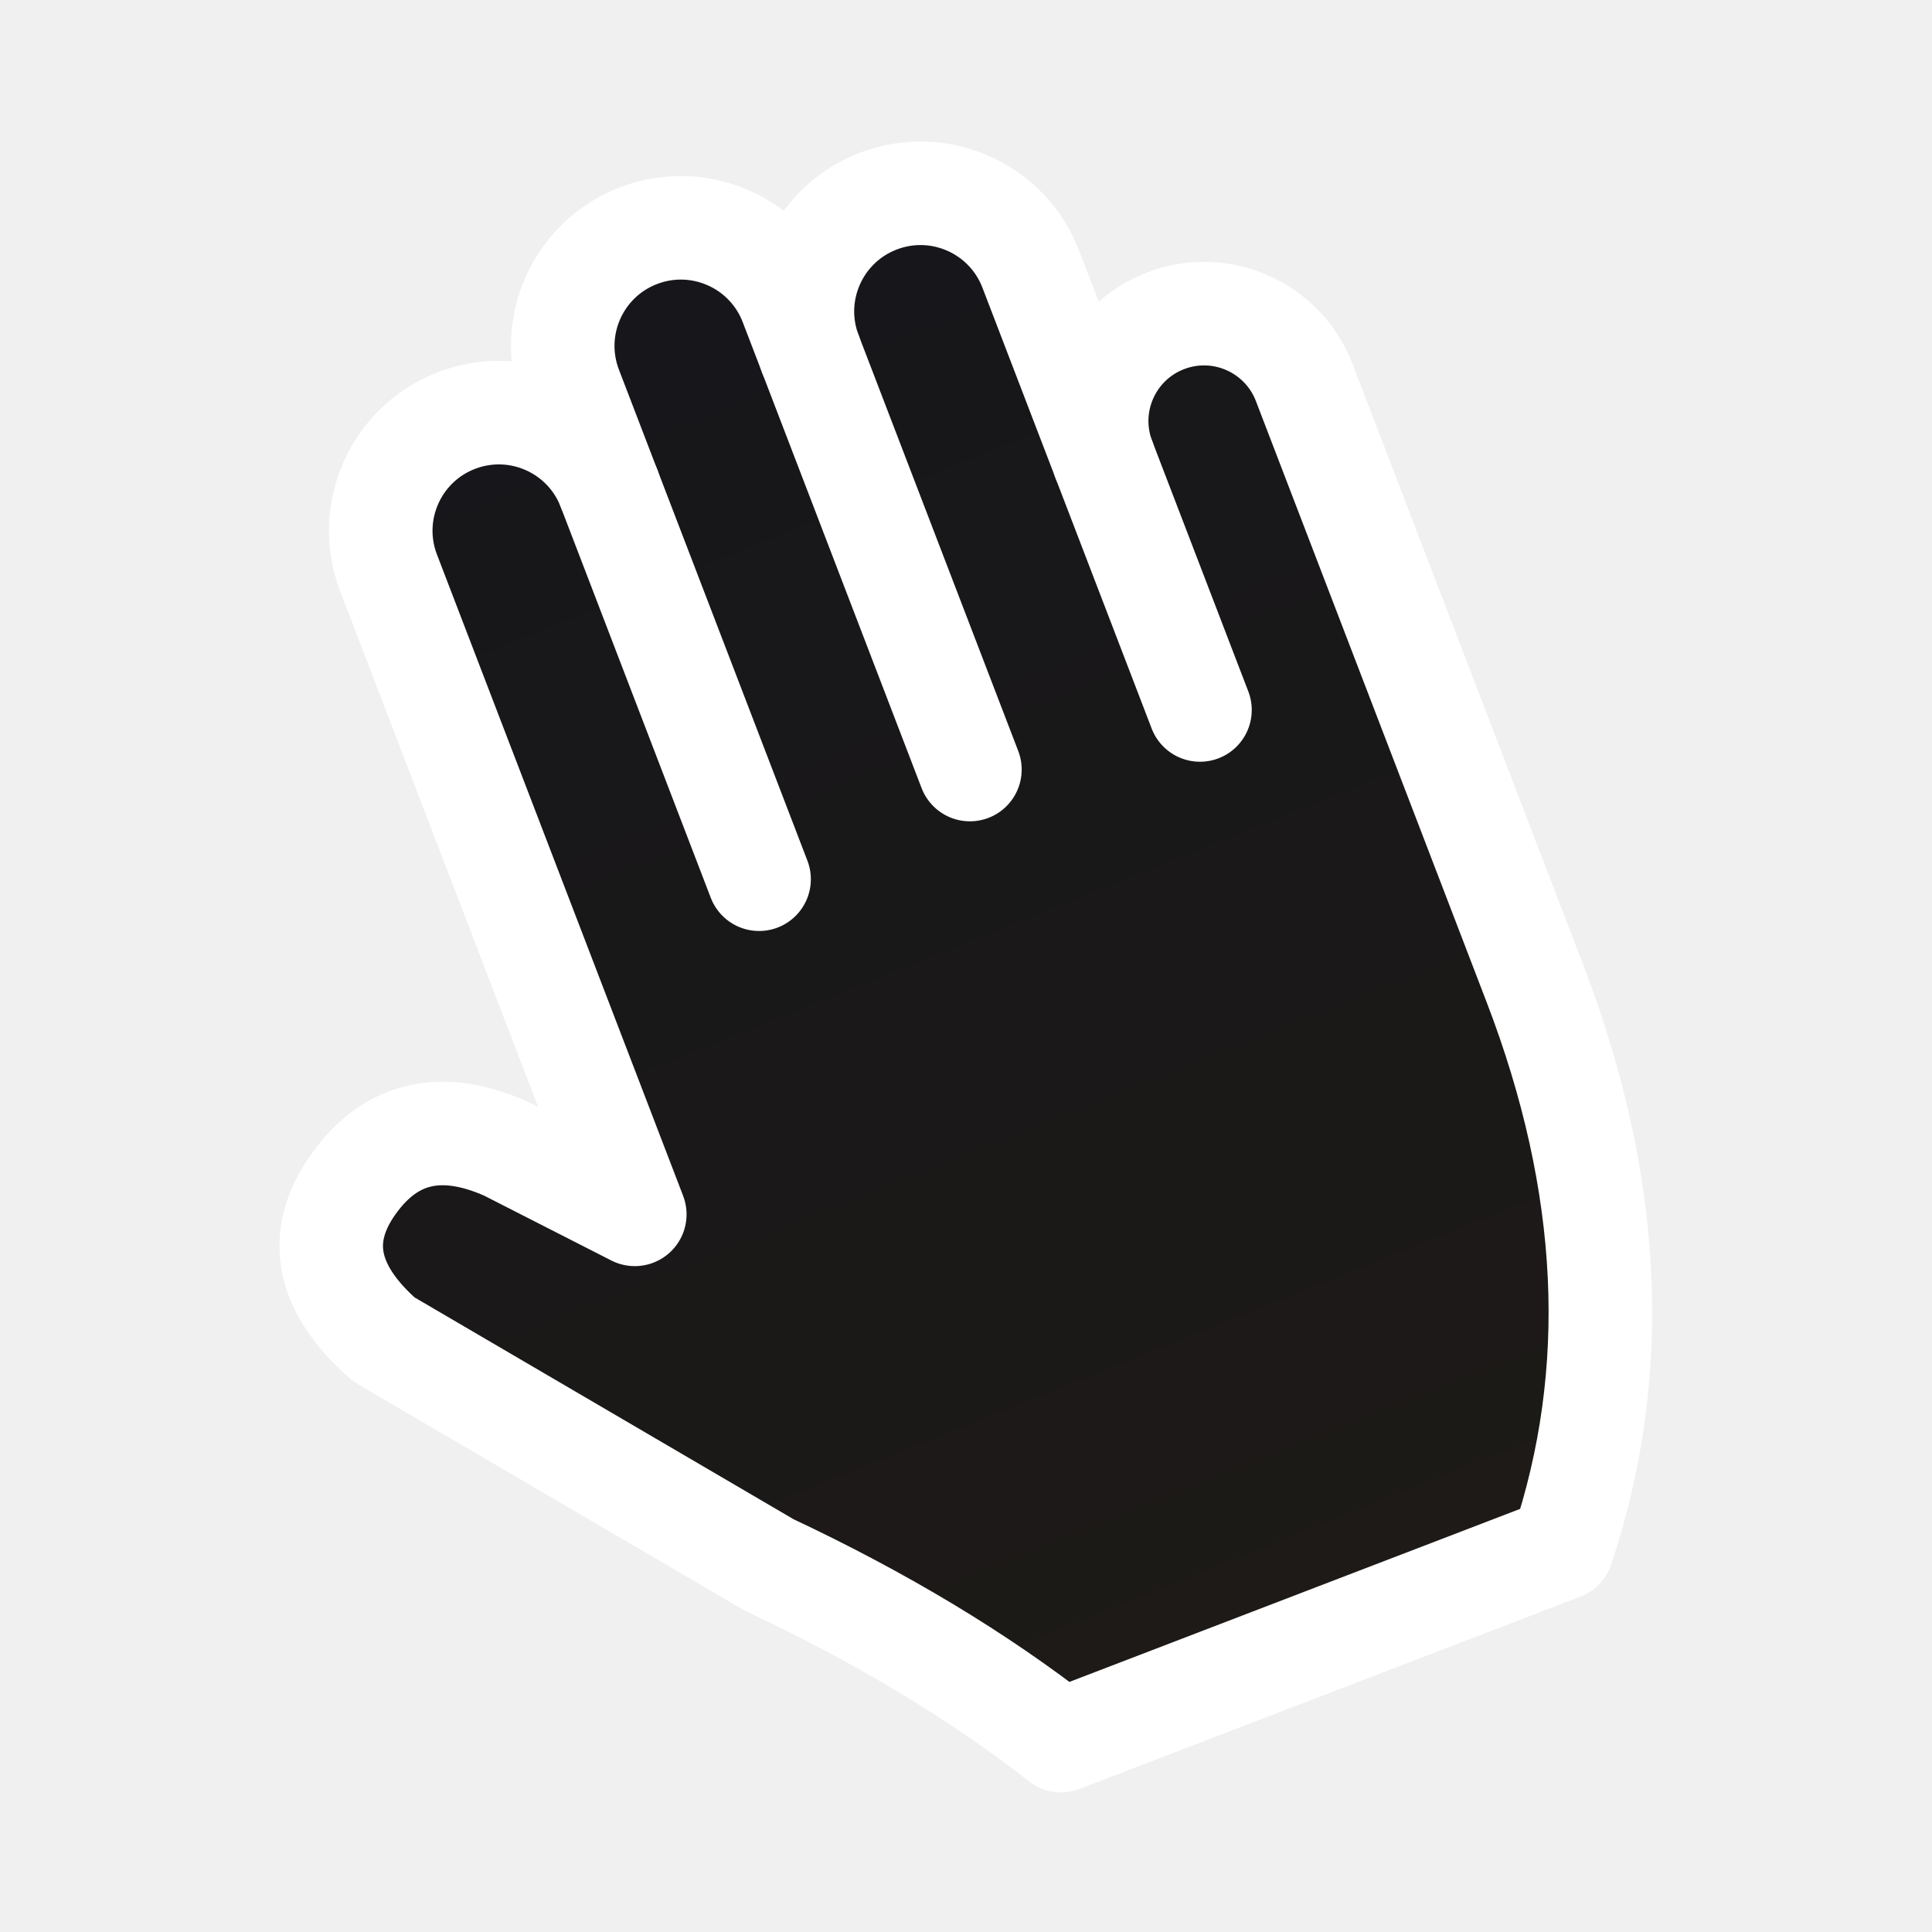
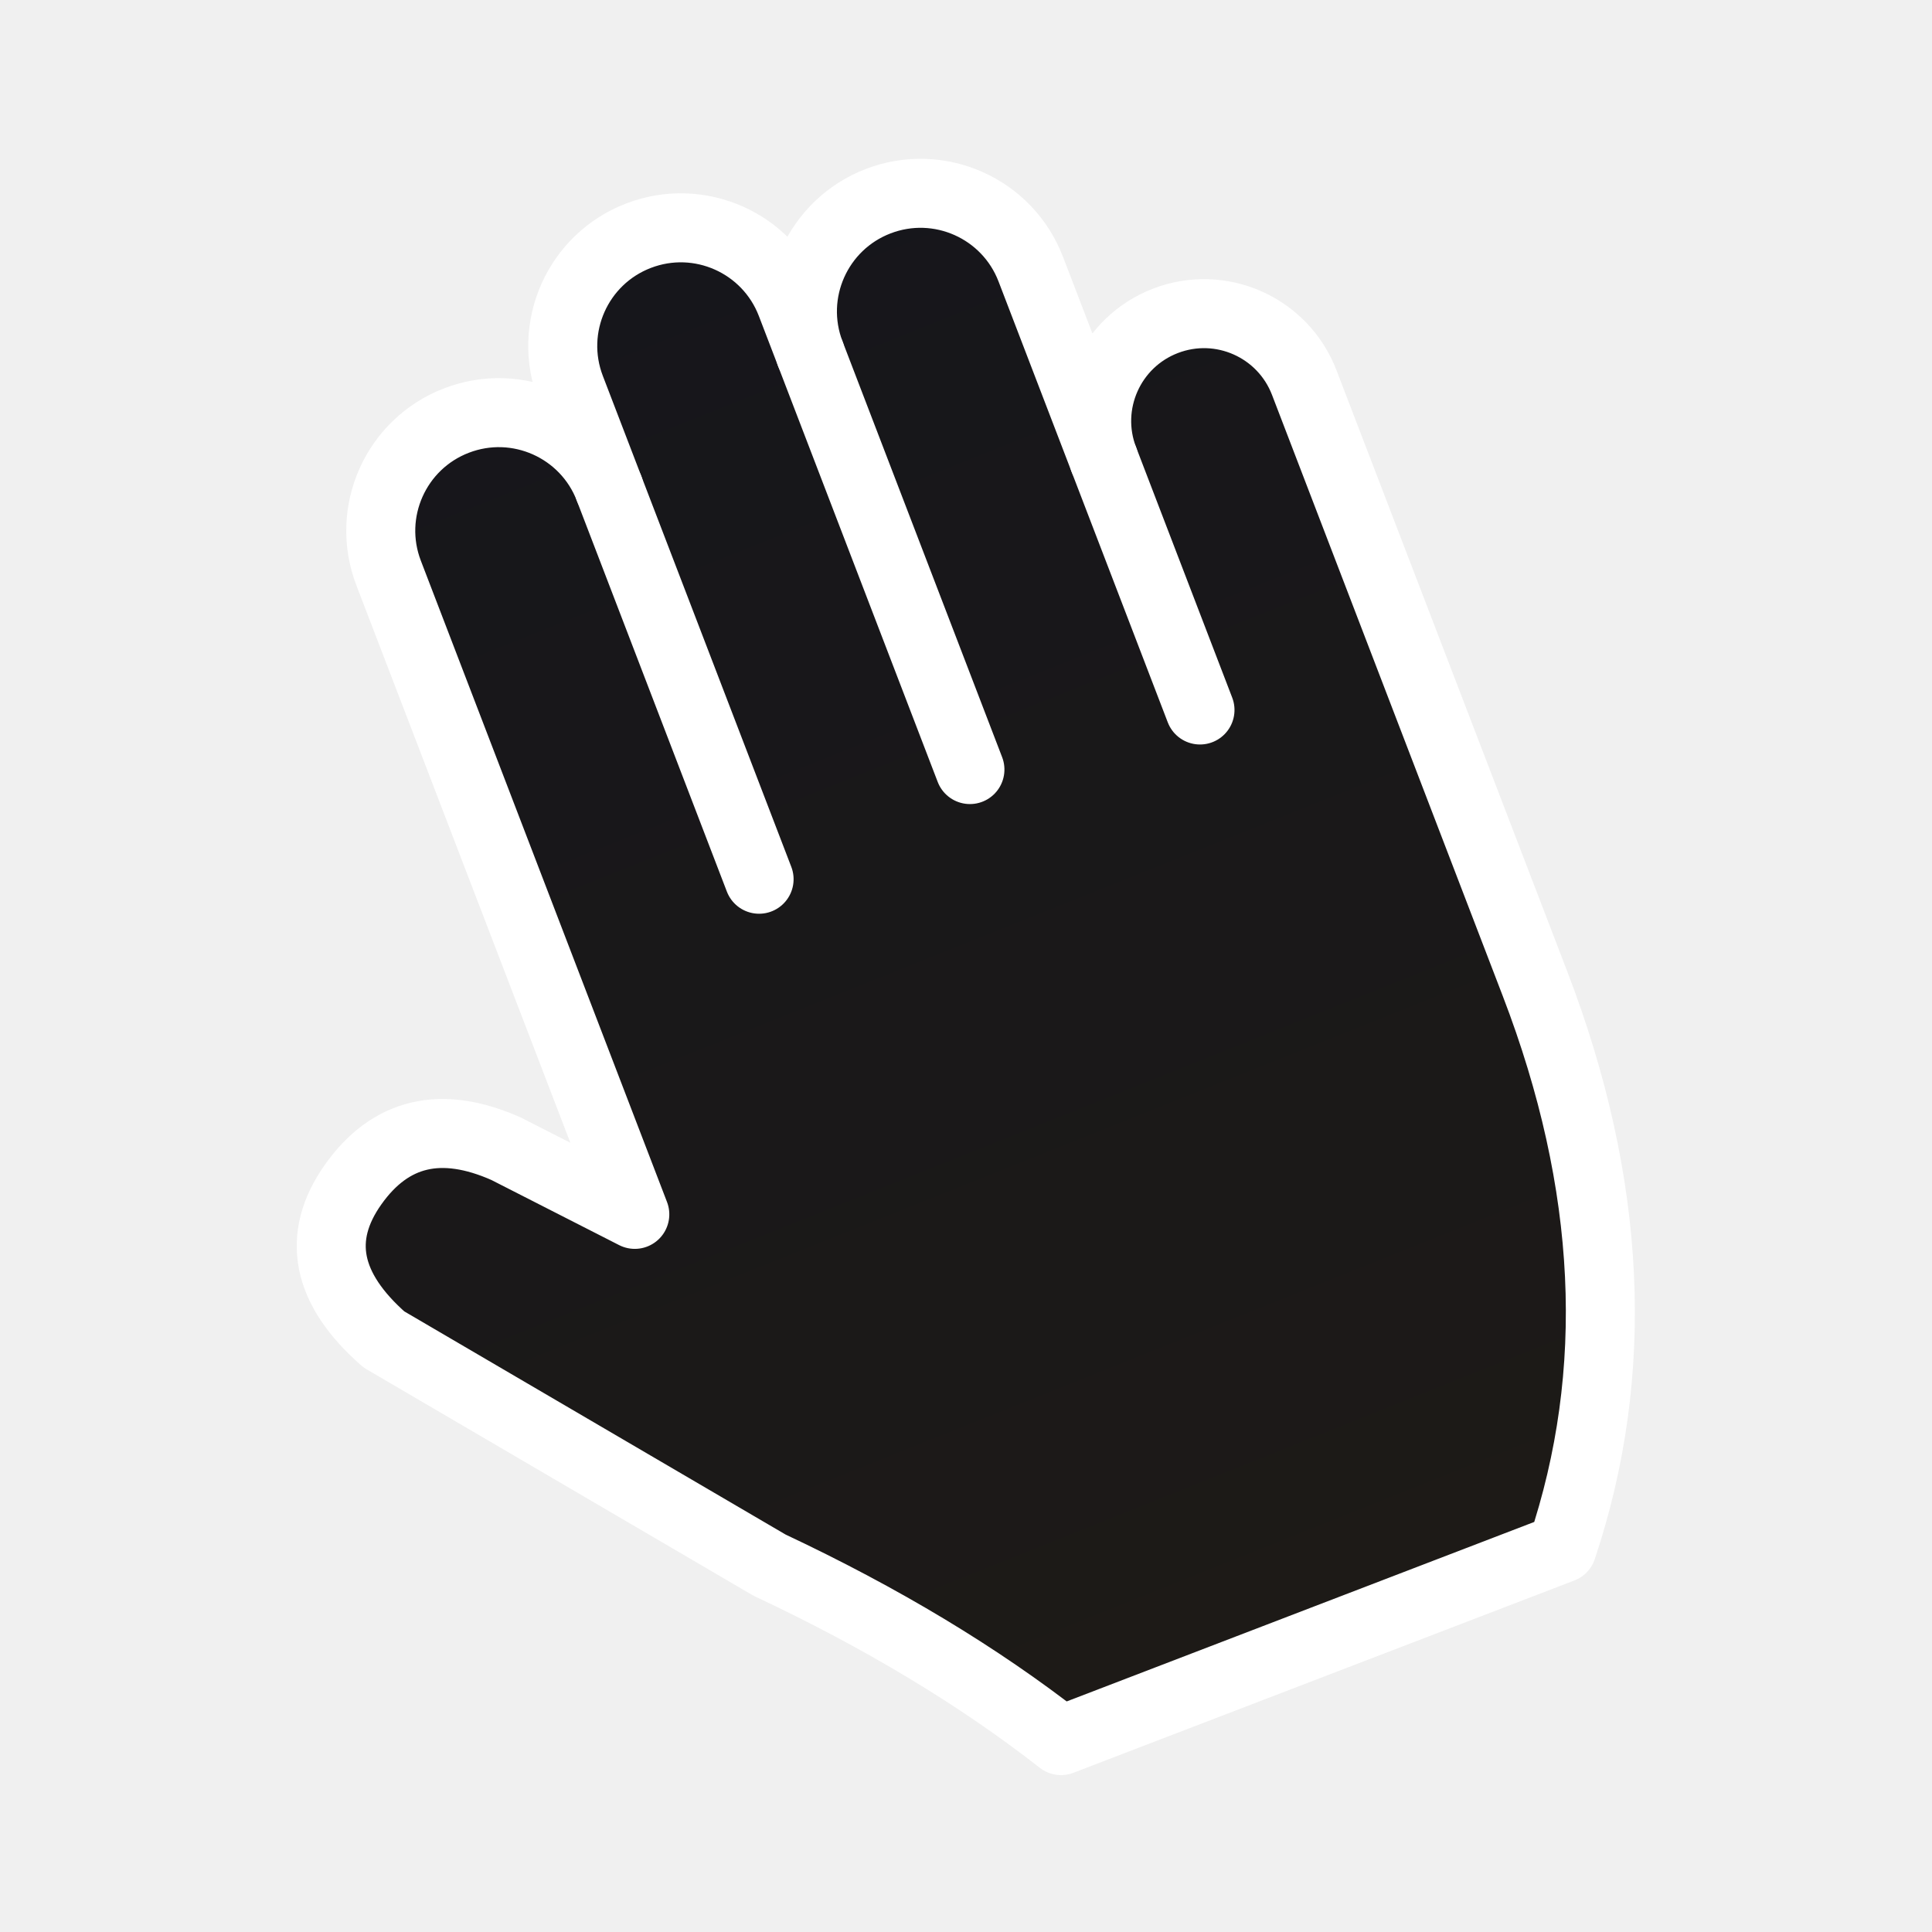
<svg xmlns="http://www.w3.org/2000/svg" width="28" height="28" viewBox="0 0 36 36">
  <defs>
    <linearGradient id="pagefill" x1="0" y1="1" x2="0" y2="0">
      <stop offset="0" stop-color="#1d1a17" />
      <stop offset="1" stop-color="#16161b" />
    </linearGradient>
  </defs>
  <g transform="translate(-0.63 -0.4) rotate(-21 17 17)">
-     <path fill="url(#pagefill)" stroke="#fff" stroke-width="1.929" stroke-linejoin="round" stroke-linecap="round" d="M10.6 21V8.2A2.2 2.2 0 0 1 15 8.2V6.2A2.2 2.2 0 0 1 19.4 6.2V7.2A2.2 2.2 0 0 1 23.8 7.2V11A2 2 0 0 1 27.8 11V23Q27.8 29 24.5 33H14.5Q13 30.5 10.6 28L5.4 21.5Q4.4 19.6 5.9 18.6Q7.4 17.6 8.8 19Z" />
-     <path fill="none" stroke="#fff" stroke-width="1.929" stroke-linecap="round" d="M15 8.2V16M19.4 7.2V15.5M23.8 11V16" />
+     <path fill="url(#pagefill)" stroke="#fff" stroke-width="1.286" stroke-linejoin="round" stroke-linecap="round" d="M10.6 21V8.2A2.2 2.2 0 0 1 15 8.2V6.2A2.2 2.2 0 0 1 19.4 6.2V7.2A2.2 2.2 0 0 1 23.8 7.2V11A2 2 0 0 1 27.8 11V23Q27.8 29 24.5 33H14.5Q13 30.5 10.6 28L5.4 21.5Q4.4 19.6 5.9 18.6Q7.4 17.6 8.8 19Z" />
+     <path fill="none" stroke="#fff" stroke-width="1.286" stroke-linecap="round" d="M15 8.2V16M19.4 7.2V15.5M23.8 11V16" />
  </g>
</svg>
